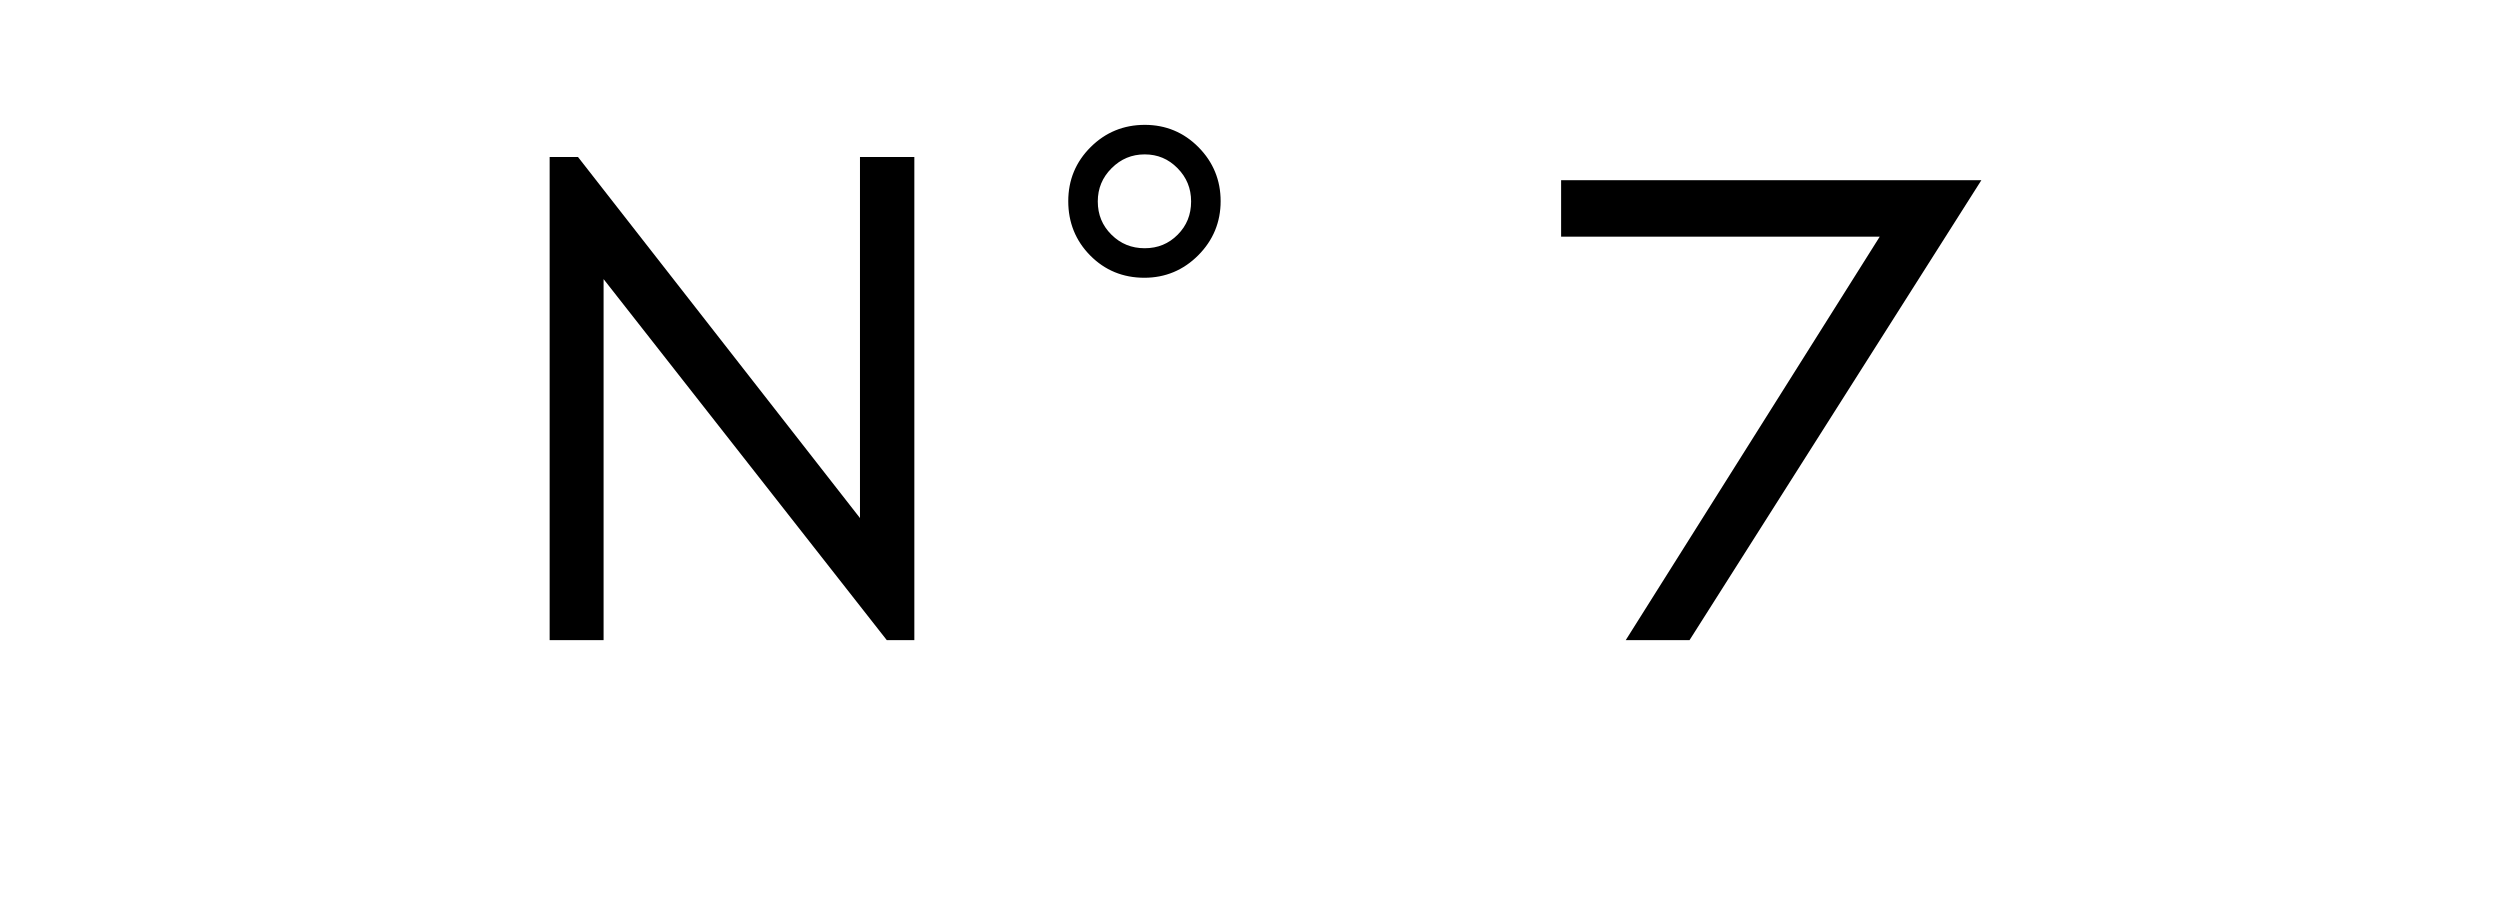
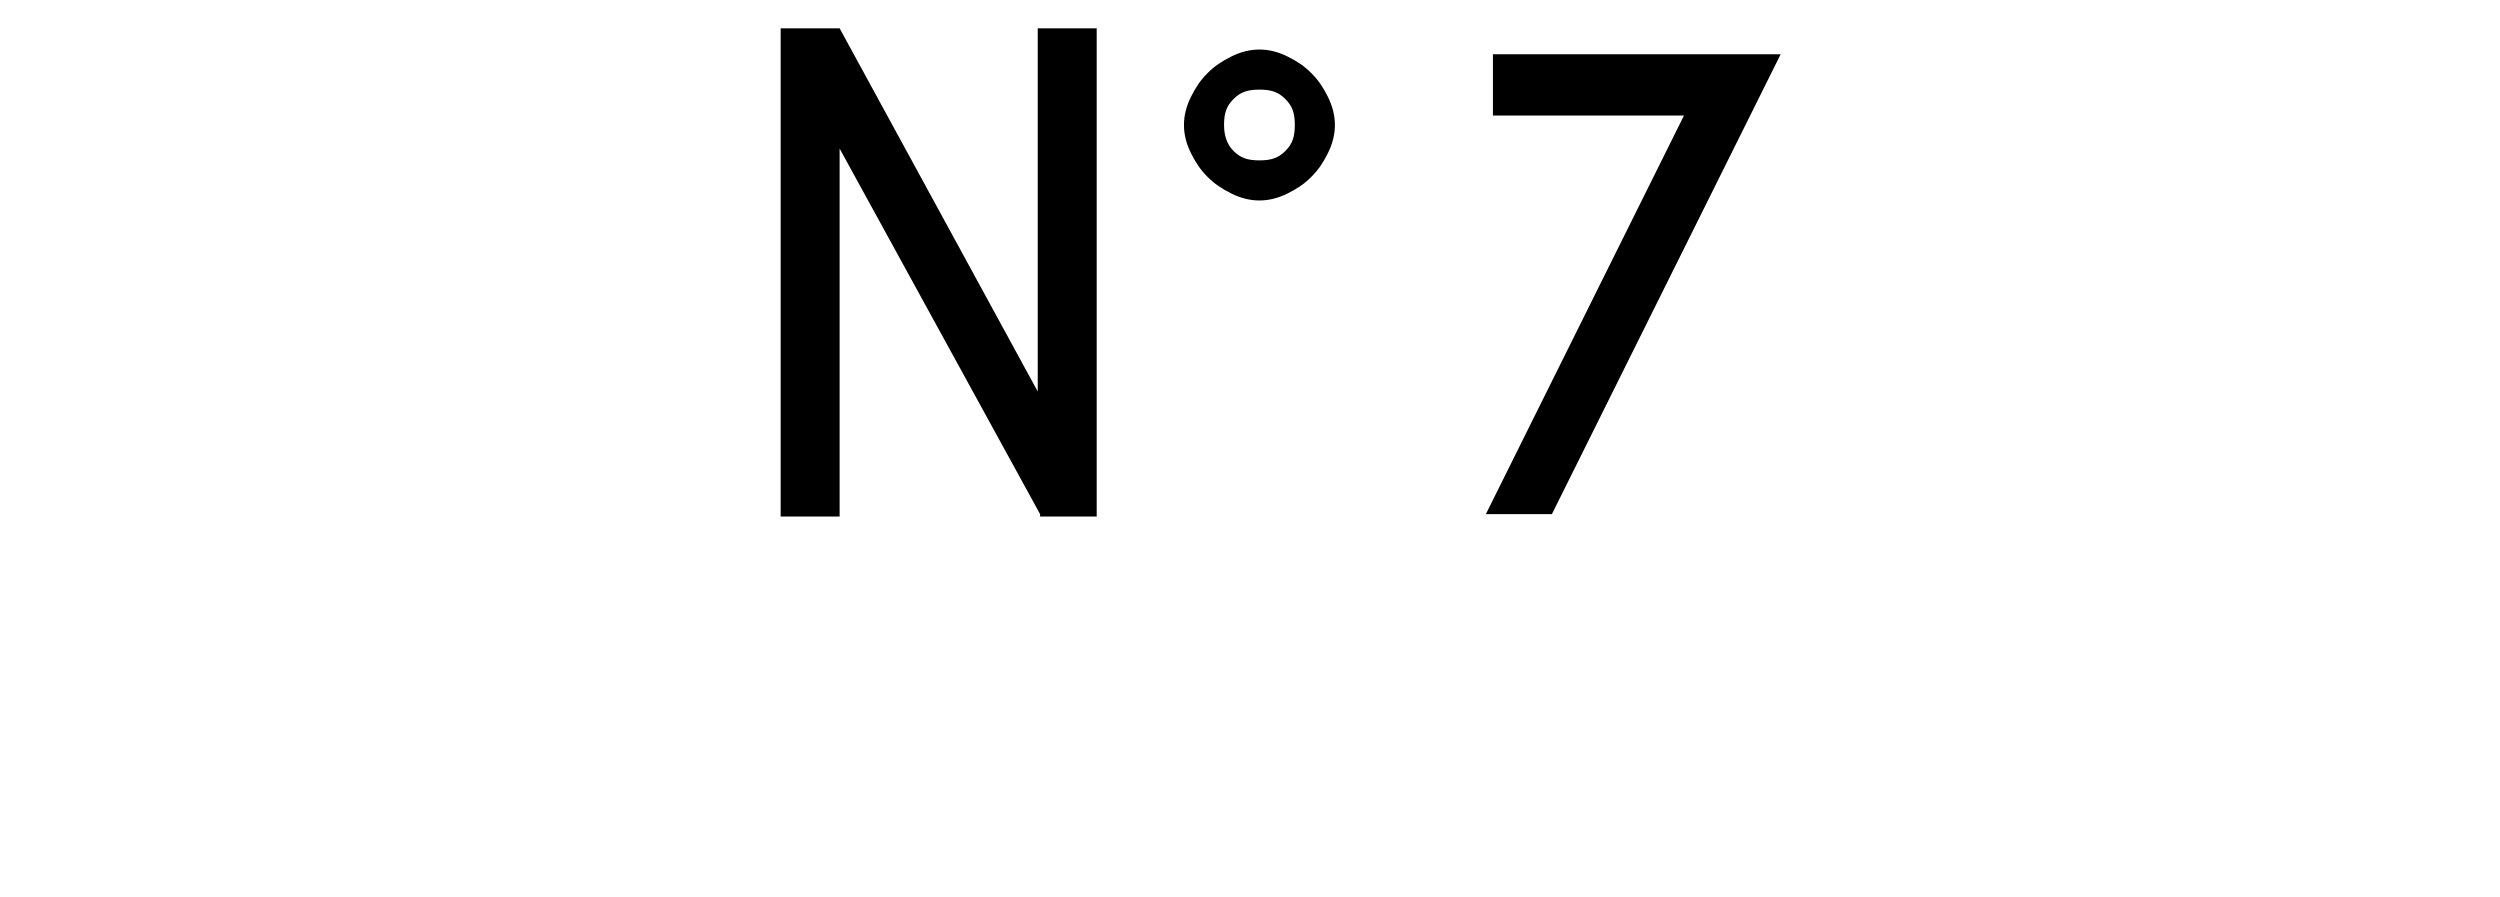
- <svg xmlns="http://www.w3.org/2000/svg" version="1.1" x="0px" y="0px" width="106px" height="38px" viewBox="0 -5.294 106 38" overflow="visible" enable-background="new 0 -5.294 106 38" xml:space="preserve">
-   <defs>
- </defs>
-   <path d="M23.305,21.848V1.363h1.202l11.956,15.308V1.363h2.305v20.484h-1.169L25.592,6.54v15.308H23.305z" />
-   <path stroke="#000000" stroke-width="0.5" stroke-miterlimit="10" d="M48.54,0.25c0.823,0,1.523,0.292,2.1,0.875  c0.577,0.584,0.865,1.288,0.865,2.111c0,0.824-0.292,1.529-0.875,2.116c-0.584,0.587-1.288,0.881-2.111,0.881  c-0.838,0-1.543-0.29-2.116-0.87s-0.859-1.289-0.859-2.127c0-0.831,0.292-1.536,0.876-2.116C47.002,0.54,47.709,0.25,48.54,0.25z   M50.753,3.247c0-0.619-0.216-1.147-0.648-1.586s-0.955-0.659-1.57-0.659c-0.614,0-1.141,0.22-1.58,0.659s-0.659,0.968-0.659,1.586  c0,0.626,0.218,1.155,0.653,1.587s0.965,0.647,1.586,0.647c0.622,0,1.147-0.216,1.576-0.647S50.753,3.873,50.753,3.247z" />
-   <path d="M68.931,21.848L79.701,4.74h-13.51V2.347H84.01L71.636,21.848H68.931z" />
-   <rect y="44.809" fill="none" width="105.979" height="31.708" />
-   <text transform="matrix(0.9 0 0 1 20.5322 65.6582)" stroke="#f5f5f5" stroke-width="0.25" stroke-miterlimit="10" font-family="'EngraversGothicBT-Regular'" font-size="38" letter-spacing="3.333">N</text>
-   <text transform="matrix(1 0 0 1 44.9092 59.6582)" stroke="#000000" stroke-width="0.5" stroke-miterlimit="10" font-family="'EngraversGothicBT-Regular'" font-size="22">°</text>
-   <text transform="matrix(0.9 0 0 1 52.1494 65.6582)" font-family="'EngraversGothicBT-Regular'" font-size="50" letter-spacing="-4.444"> </text>
-   <text transform="matrix(0.9 0 0 1 62.6348 65.6582)" stroke="#f5f5f5" stroke-width="0.25" stroke-miterlimit="10" font-family="'EngraversGothicBT-Regular'" font-size="38">9</text>
+ <svg xmlns="http://www.w3.org/2000/svg" version="1.1" id="Ebene_1" x="0px" y="0px" viewBox="0 0 106 38" style="enable-background:new 0 0 106 38;" xml:space="preserve">
+   <style type="text/css">
+ 	.st0{enable-background:new    ;}
+ </style>
+   <g class="st0">
+     <path d="M44.1,21.8L35.6,6.3v15.6h-2.5V1.2h2.5L44,16.6V1.2h2.5v20.7H44.1z" />
+   </g>
+   <g class="st0">
+     <path d="M50.2,5.3c0-0.4,0.1-0.8,0.3-1.2c0.2-0.4,0.4-0.7,0.7-1c0.3-0.3,0.6-0.5,1-0.7c0.4-0.2,0.8-0.3,1.2-0.3s0.8,0.1,1.2,0.3   s0.7,0.4,1,0.7s0.5,0.6,0.7,1c0.2,0.4,0.3,0.8,0.3,1.2s-0.1,0.8-0.3,1.2c-0.2,0.4-0.4,0.7-0.7,1c-0.3,0.3-0.6,0.5-1,0.7   s-0.8,0.3-1.2,0.3s-0.8-0.1-1.2-0.3c-0.4-0.2-0.7-0.4-1-0.7c-0.3-0.3-0.5-0.6-0.7-1C50.3,6.1,50.2,5.7,50.2,5.3z M51.9,5.3   c0,0.4,0.1,0.8,0.4,1.1c0.3,0.3,0.6,0.4,1.1,0.4s0.8-0.1,1.1-0.4s0.4-0.6,0.4-1.1s-0.1-0.8-0.4-1.1s-0.6-0.4-1.1-0.4   s-0.8,0.1-1.1,0.4C52,4.5,51.9,4.8,51.9,5.3z" />
+   </g>
+   <g class="st0">
+     <path d="M65.8,21.8H63l8.4-16.9h-8.1V2.3h12.2L65.8,21.8z" />
+   </g>
</svg>
